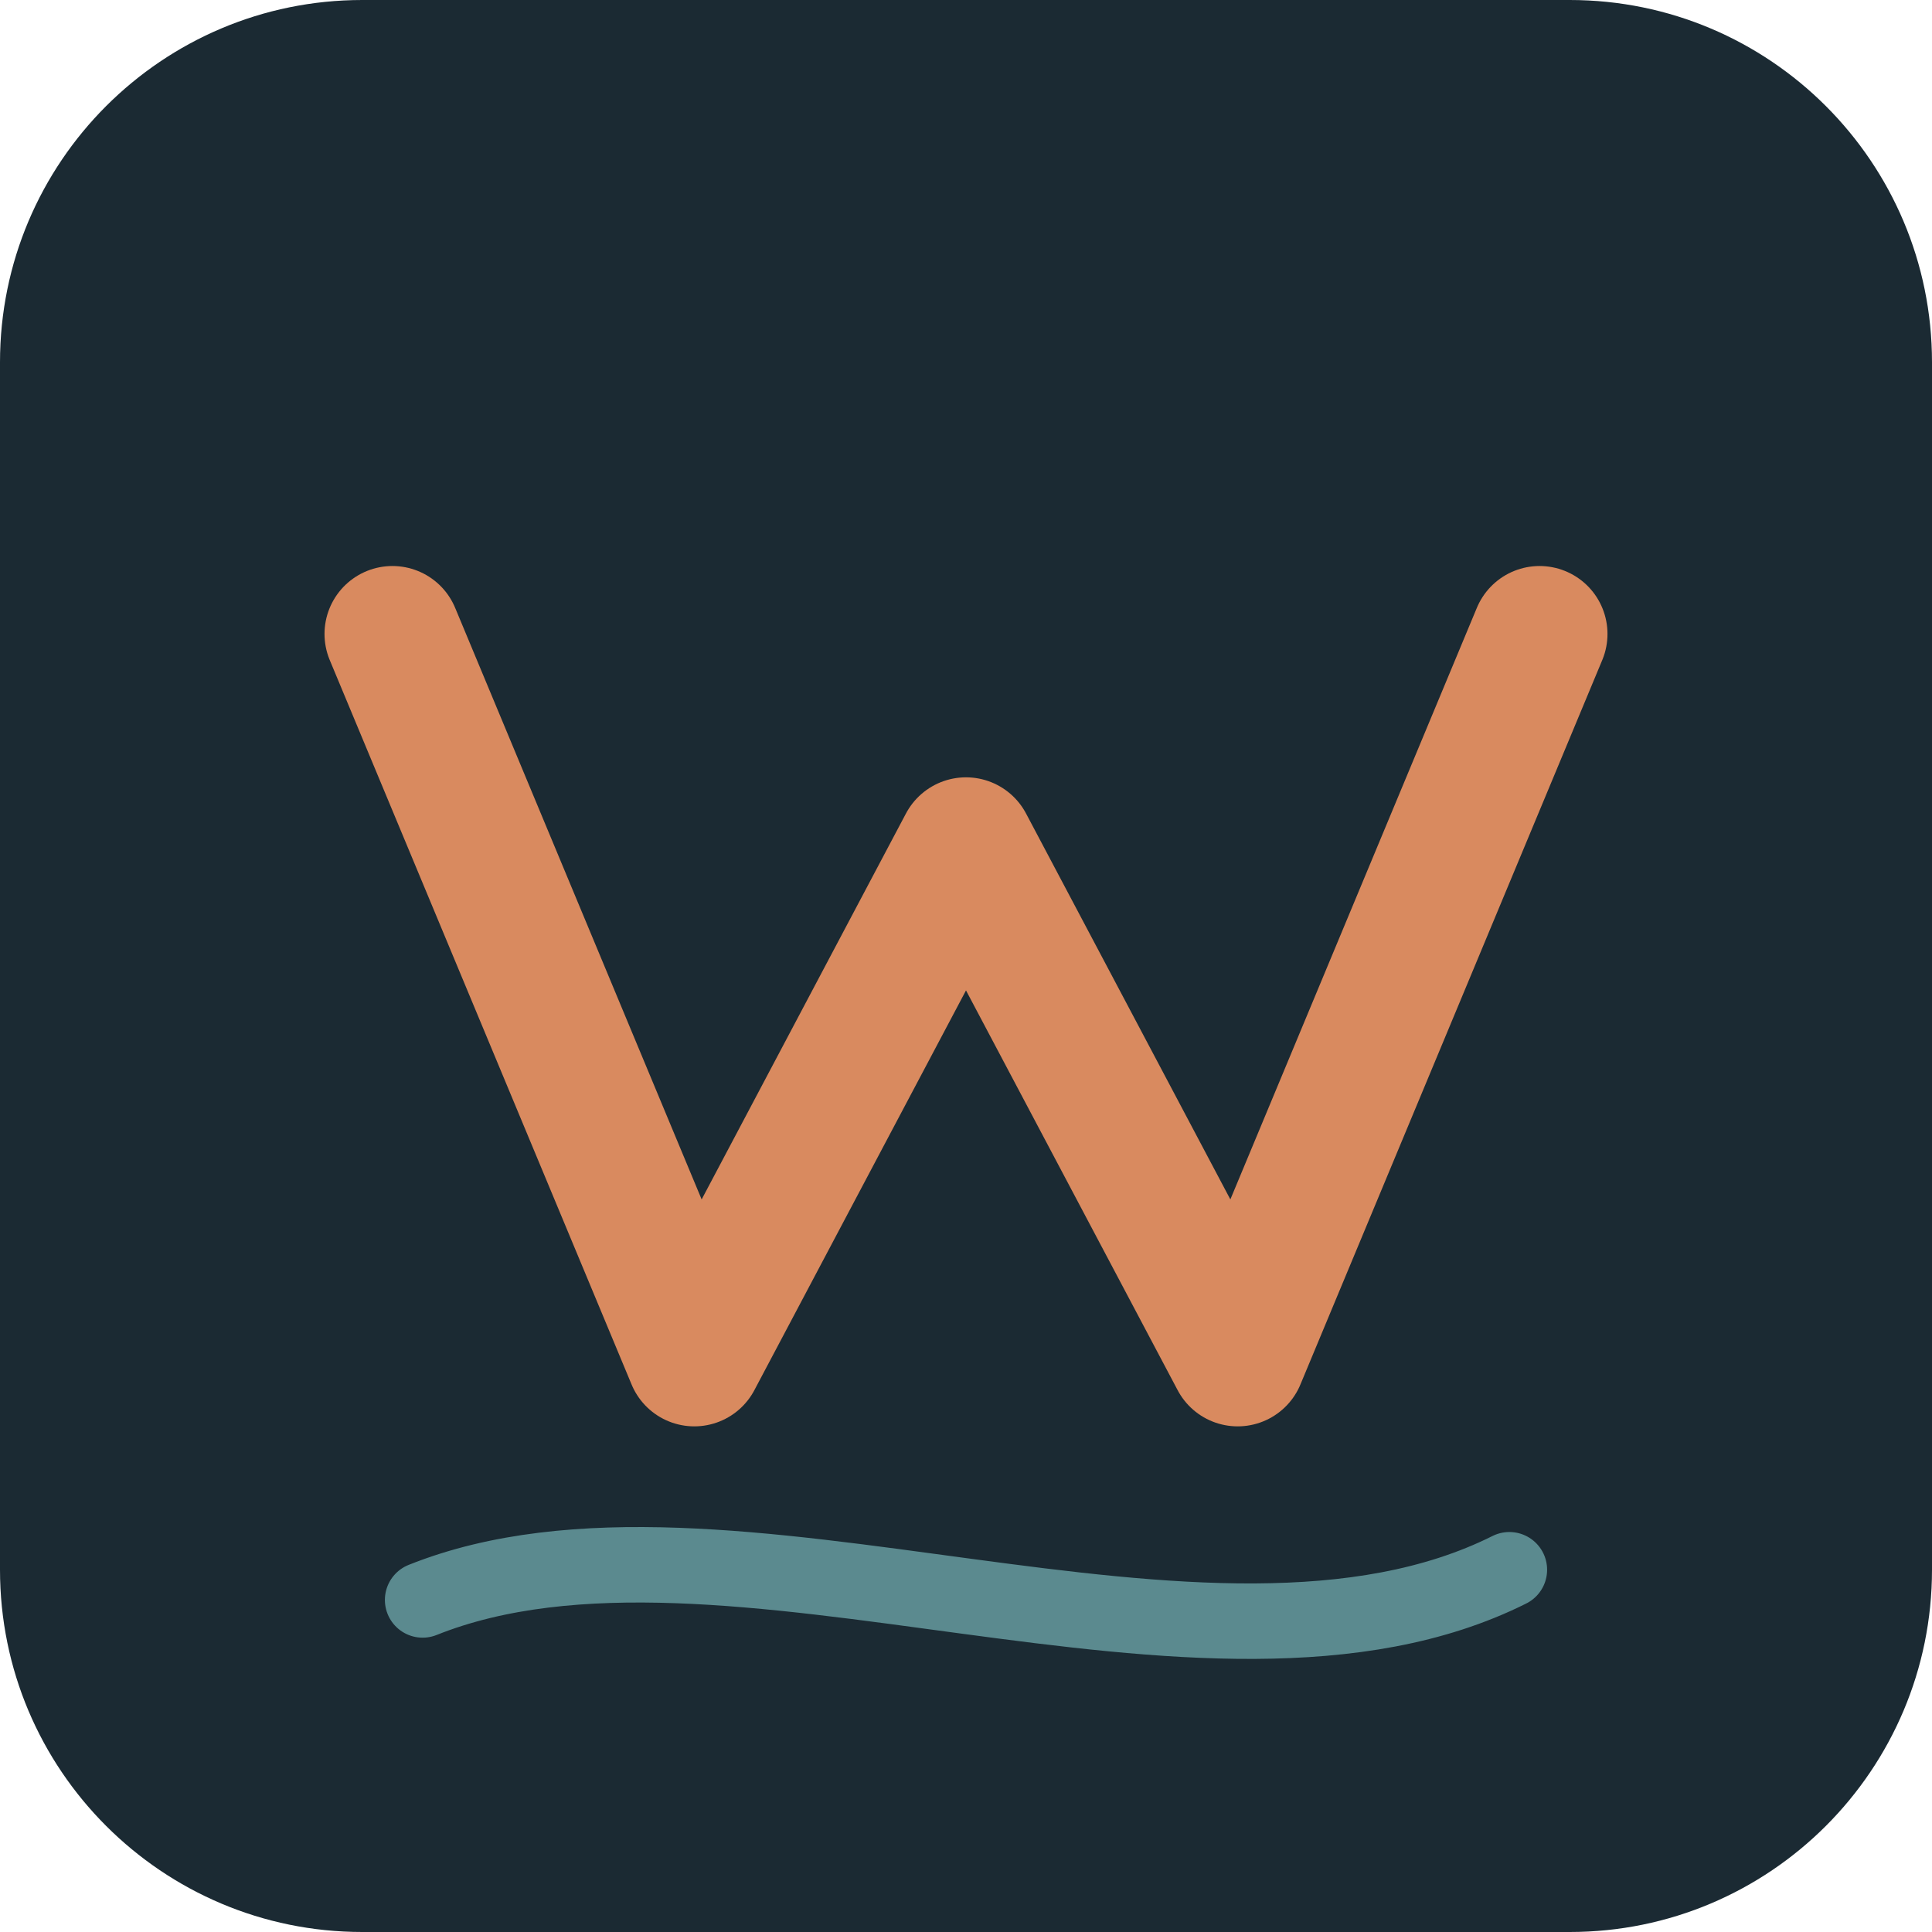
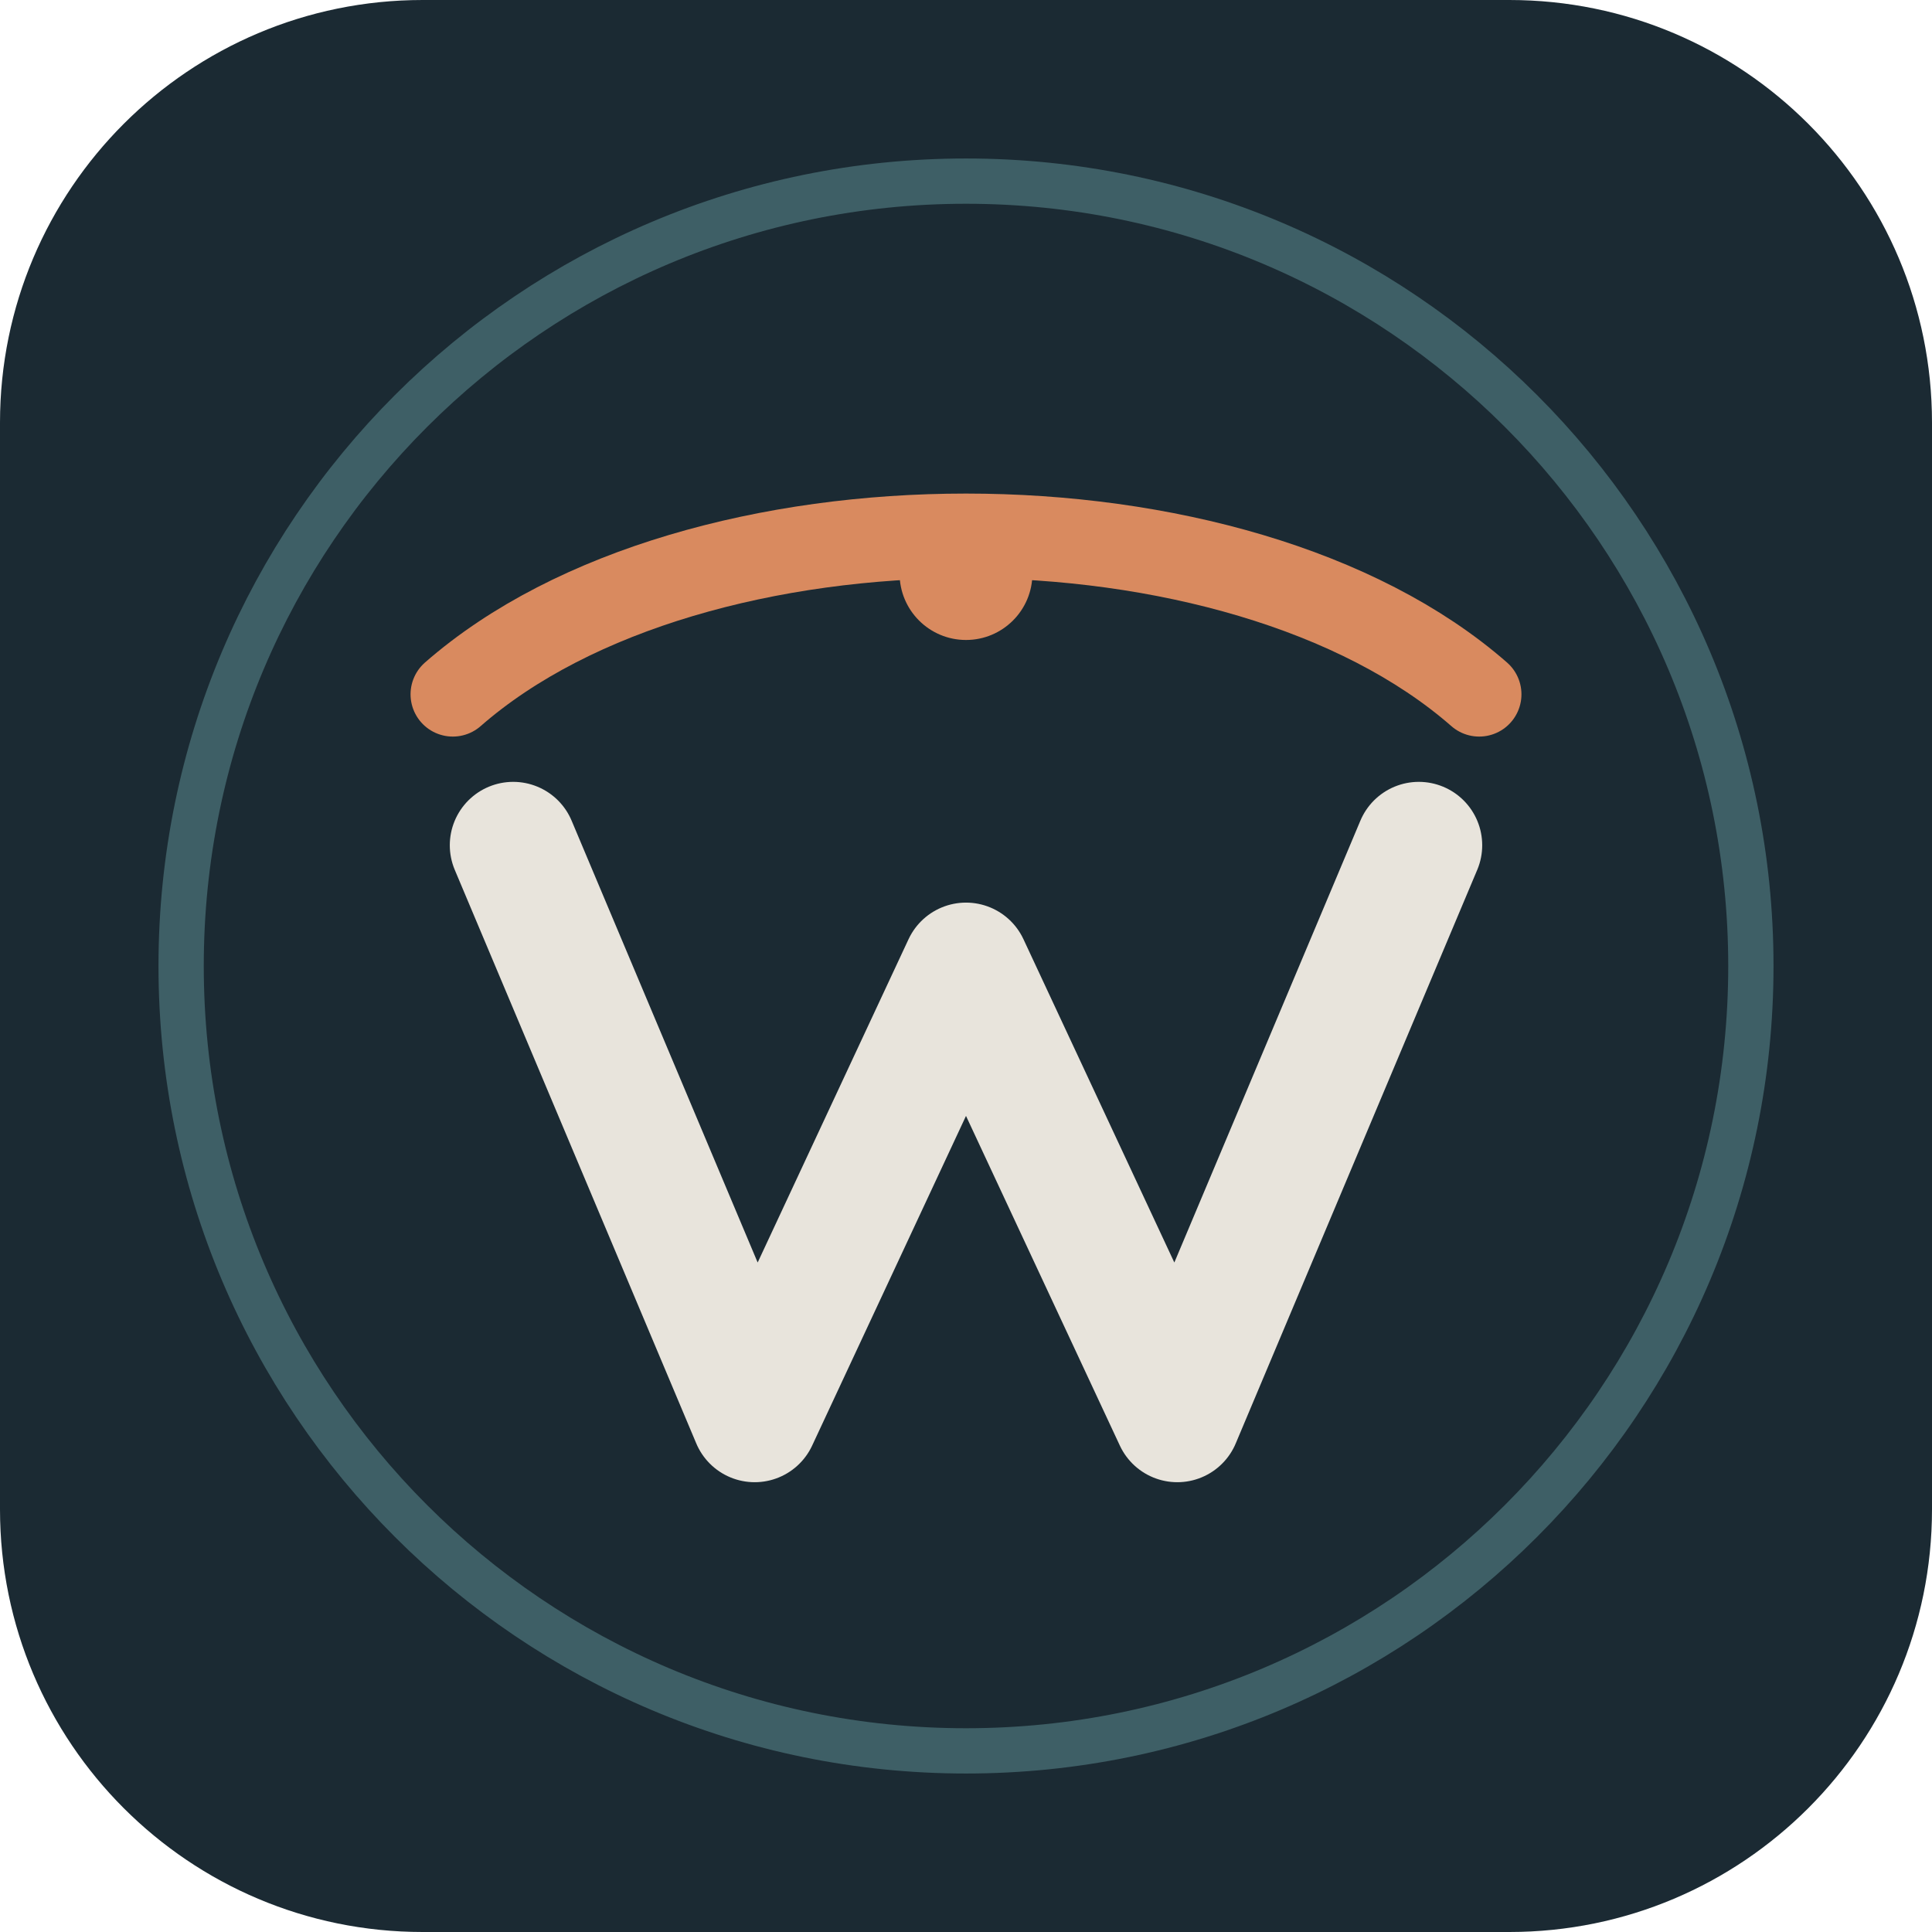
<svg xmlns="http://www.w3.org/2000/svg" viewBox="0 0 64 64" width="64" height="64">
-   <rect width="64" height="64" rx="12" fill="#1B2A33" />
-   <path d="M13 21 L23 45 L32 28 L41 45 L51 21" fill="none" stroke="#D98A5F" stroke-width="4.5" stroke-linecap="round" stroke-linejoin="round" />
-   <path d="M14 53 C 24 49, 40 57, 50 52" fill="none" stroke="#5B8A8F" stroke-width="2.5" stroke-linecap="round" />
+   <rect width="64" height="64" rx="14" fill="#1B2A33" />
+   <circle cx="32" cy="32" r="26" fill="none" stroke="#5B8A8F" stroke-width="1.5" opacity="0.55" />
+   <path d="M15 23 C 23 16 41 16 49 23" fill="none" stroke="#D98A5F" stroke-width="2.8" stroke-linecap="round" />
+   <circle cx="32" cy="19" r="2.2" fill="#D98A5F" />
+   <path d="M17 28 L25 47 L32 32 L39 47 L47 28" fill="none" stroke="#E8E4DC" stroke-width="4.2" stroke-linecap="round" stroke-linejoin="round" />
</svg>
